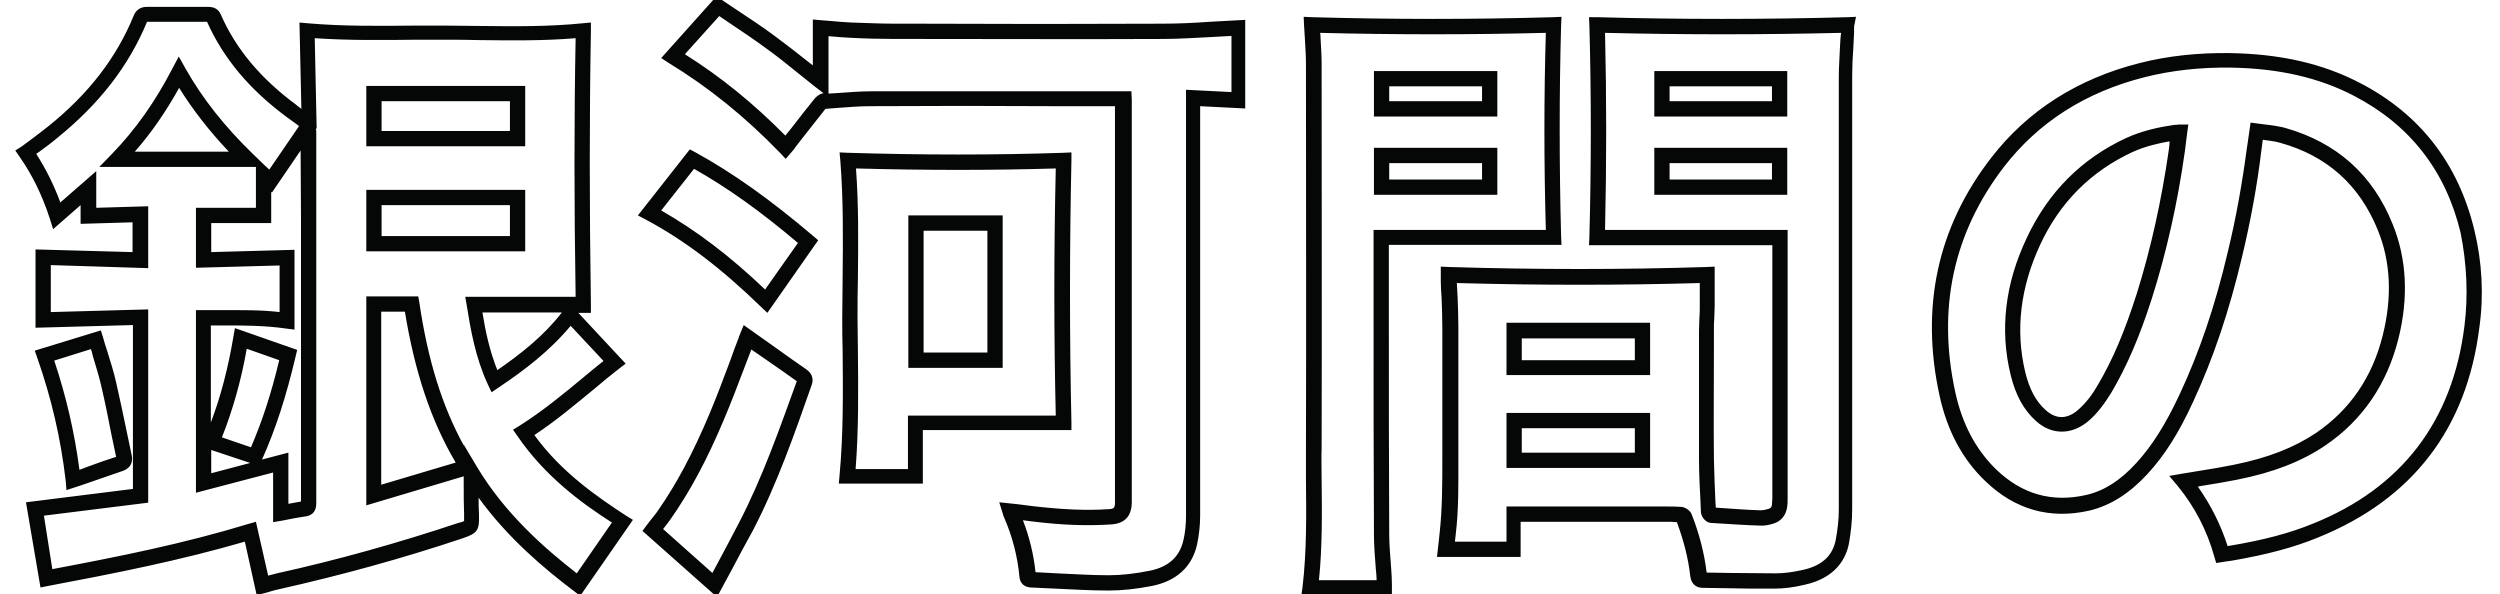
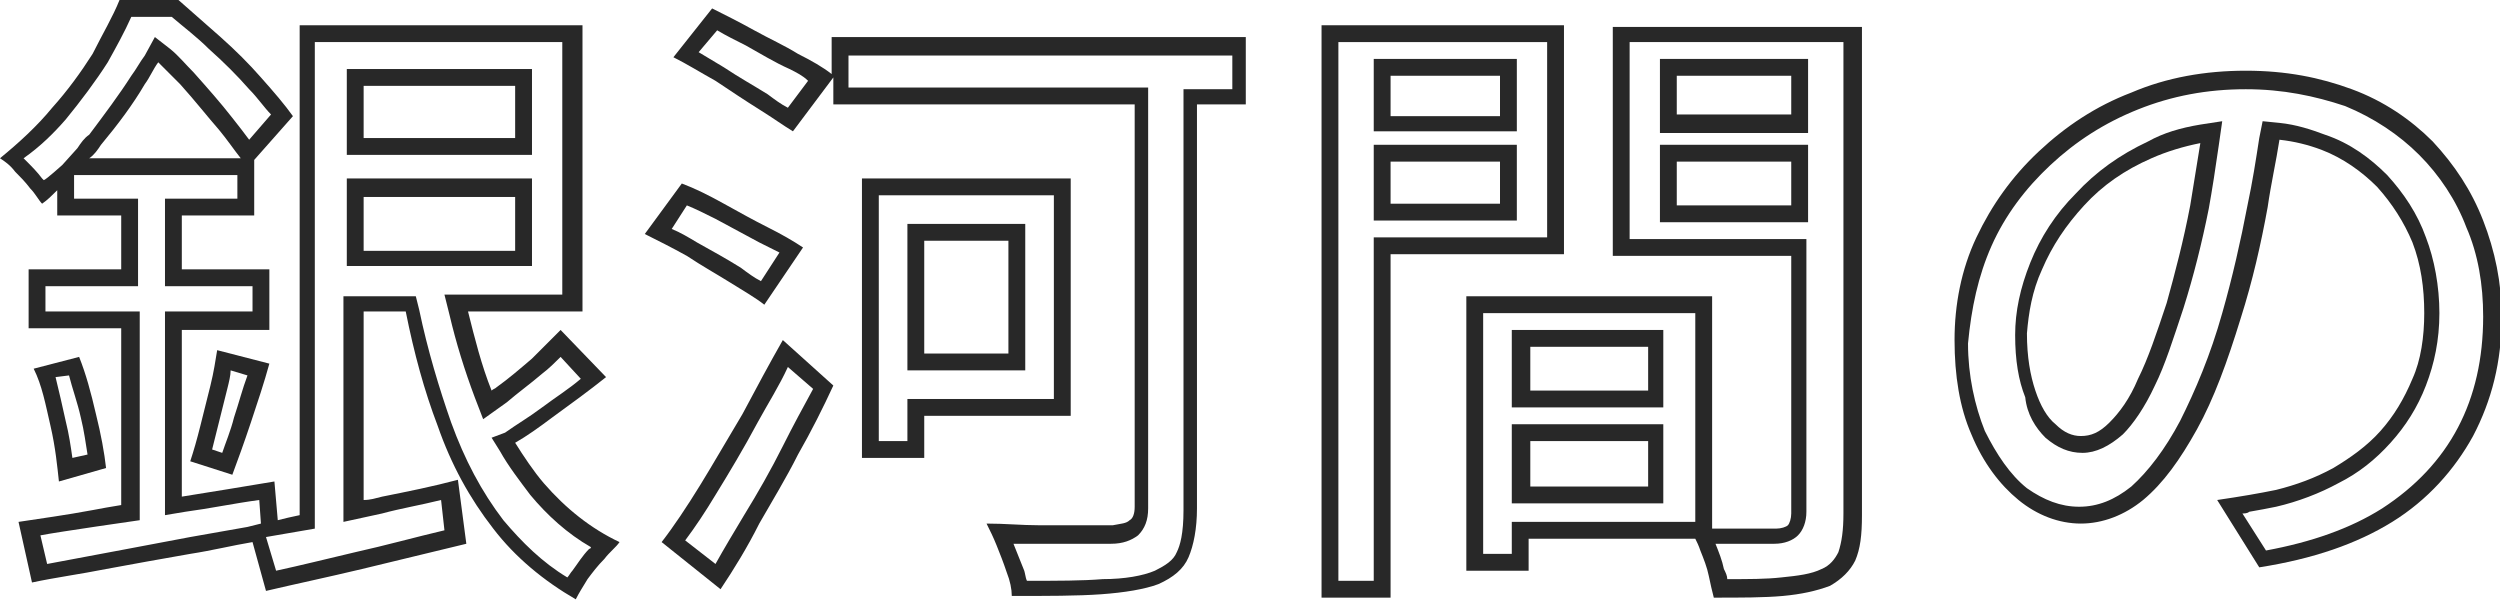
- <svg xmlns="http://www.w3.org/2000/svg" version="1.1" id="intergalactic" x="0px" y="0px" viewBox="0 0 654.5 155.5" style="enable-background:new 0 0 654.5 155.5;" xml:space="preserve">
+ <svg xmlns="http://www.w3.org/2000/svg" version="1.1" id="Layer_1" x="0px" y="0px" viewBox="0 0 148.5 35.6" style="enable-background:new 0 0 148.5 35.6;" xml:space="preserve">
  <style type="text/css">
- 	.st0{fill:#050606;}
+ 	.st0{fill:#282828;}
</style>
-   <path class="st0" d="M137.5,49.7H95.9v16.1h41.6V49.7z M133.5,61.8H99.9v-8.1h33.6V61.8z M139.9,113.9c5.6-3.7,10.7-8,15.7-12.1  c2.1-1.8,4.3-3.6,6.5-5.3l1.7-1.3l-12.4-13.3h3.3l0-2c-0.4-26-0.4-49.5,0-71.8l0-2.2l-2.2,0.2c-8.9,0.9-18,0.8-26.8,0.7  c-3.1,0-6.1-0.1-9.2-0.1c-2.6,0-5.1,0-7.7,0c-9.3,0.1-18.9,0.2-28.2-0.6l-2.2-0.2l0.5,22.6c-0.5-0.4-1-0.7-1.4-1.1  c-9.2-6.8-15.7-14.5-19.7-23.6c-0.6-1.4-1.7-2-3.3-2c0,0,0,0,0,0c-4.8,0-10.4,0-16.1,0c0,0,0,0,0,0c-1.6,0-2.8,0.8-3.4,2.3  c-4.5,11-11.8,20.5-22.4,29c-1.5,1.2-3.1,2.4-4.7,3.6c-0.8,0.6-1.5,1.1-2.3,1.7L4,39.4L5.1,41C8.4,45.7,11,51,13,57.1l0.9,2.9  l7.2-6.3v4.9l13.6-0.4V66L9.3,65.3v20.5l25.5-0.7V128l-28,3.5l3.8,22.3l2-0.4c17.5-3.3,34.7-6.7,51.5-11.6l3.1,14l2-0.5  c0.5-0.1,1-0.3,1.4-0.4c0.9-0.3,1.8-0.5,2.7-0.7c16-3.6,32.1-8,47.9-13.3c3.8-1.3,4.3-2.1,4.2-5.9l0-0.4c-0.1-1.4-0.1-2.8-0.1-4.3  c7.6,10.5,17.1,18.5,24.9,24.4l1.7,1.3l13.8-19.9l-1.8-1.1C156.4,130.1,146.9,123.6,139.9,113.9z M78.8,57.1c0,24.7,0,49.5,0,74.2  c-1.1,0.2-2.2,0.4-3.3,0.6v-13.4l-6.9,1.8l0,0c3.5-7.8,6.3-16.4,8.8-27l0.4-1.7l-16.3-5.7l-0.4,2.3c-1.4,8.2-3.3,15.6-5.9,22.4V85.2  c1,0,2,0,2.9,0c5.5,0,11.1,0,16.7,0.8l2.3,0.3V65.4L55.3,66v-7.6H71v-8.2l0.2,0.2l7.5-11L78.8,57.1z M58.1,114.5  c2.8-7.1,5-14.7,6.5-23.2l8.5,3c-2.1,8.8-4.5,16.1-7.4,22.8L58.1,114.5z M65.5,121.2l-10.2,2.7v-6.1L65.5,121.2z M151,150.1  c-8.5-6.6-18.7-15.6-25.9-27.5l-3.7-6.2v0.2c-5.7-10.4-9.4-22.4-11.6-37.3l-0.3-1.7H95.9v54.7l25.5-7.6c0,0.8,0,1.5,0,2.3  c0,2.5,0,5.1,0.1,7.6l0,0.4c0,0.5,0,1.1,0,1.4c-0.3,0.2-1,0.4-1.5,0.5c-15.6,5.2-31.6,9.7-47.5,13.2c-0.8,0.2-1.5,0.4-2.3,0.6  l-3.2-14.1l-2.1,0.6c-16.7,5.1-33.7,8.5-51.2,11.8L11.5,135l27.3-3.4V81l-25.5,0.7V69.4l25.5,0.8V54l-13.6,0.4v-9.6L15.8,53  c-1.7-4.6-3.8-8.8-6.3-12.7c0.2-0.2,0.5-0.4,0.7-0.5c1.6-1.2,3.3-2.4,4.8-3.7c11-8.9,18.7-18.8,23.5-30.4c5.5,0,11,0,15.7,0  c4.3,9.6,11.1,17.7,20.8,24.9c1,0.7,1.9,1.4,2.9,2.1l0.4,0.3l-7.8,11.4L69,43l-2.9-2.8C58.8,33.1,53,25.8,48.6,18l-1.8-3.2L45.1,18  c-4.5,8.7-9.7,16-15.7,22.2L26,43.7h41v10.7H51.3v15.7l21.9-0.6v12.2c-5.1-0.6-10.1-0.5-15-0.5c-1.6,0-3.3,0-4.9,0l-2,0V129  l20.2-5.3v13l2.4-0.4c0.7-0.1,1.3-0.3,2-0.4c1.4-0.3,2.8-0.5,4.1-0.7c1.3-0.2,2.8-0.9,2.8-3.4c0-24.9,0-49.8,0-74.7l0-22.4  c0-0.3,0-0.6-0.1-0.9l0-0.1l0.2-0.1l-0.5-23.6c8.8,0.6,17.7,0.5,26.4,0.4c2.5,0,5.1,0,7.7,0c3,0,6.1,0,9.2,0.1  c8.2,0.1,16.6,0.2,25-0.5c-0.4,21.1-0.4,43.3,0,67.7h-28.9l0.4,2.3c1,6.3,2.3,13.7,5.5,20.6l1,2.1l1.9-1.3  c6.6-4.4,13.3-9.5,18.8-16.1l8.6,9.2c-1.7,1.3-3.3,2.7-4.9,4c-5.4,4.5-11,9.1-17,12.9l-1.8,1.1l1.2,1.7  c7.1,10.4,16.7,17.5,24.7,22.6L151,150.1z M119.3,121.1l-19.5,5.8V81.6h6.2C108.6,97.4,112.8,110.1,119.3,121.1z M59.9,39.7H35.3  c4.3-4.9,8.1-10.4,11.6-16.7C50.5,28.8,54.8,34.3,59.9,39.7z M147.1,81.8c-4.7,6.1-10.8,10.9-16.9,15.1c-2-5-3.1-10.1-3.9-15.1  H147.1z M137.5,22.5H95.9v15.8h41.6V22.5z M133.5,34.3H99.9v-7.8h33.6V34.3z M211.1,96.7L211.1,96.7c-2.6-1.8-5.2-3.6-7.8-5.5  l-8.6-6.1l-1.1,2.7c-0.1,0.2-0.2,0.4-0.2,0.6c-0.8,2.1-1.6,4.1-2.3,6.2c-1.7,4.5-3.4,9.1-5.3,13.6c-4.4,10.5-8.7,18.5-13.5,25.4  c-0.6,0.9-1.3,1.7-2,2.6c-0.3,0.4-0.7,0.9-1,1.3l-1.1,1.5l19.5,17.3l1.2-2.2c0.9-1.6,1.7-3.2,2.6-4.8c1.9-3.6,3.7-7,5.6-10.4  c6.4-12.3,11-25.6,15.5-38.4C213,99,212.5,97.7,211.1,96.7z M193.4,137c-1.8,3.5-3.6,6.8-5.5,10.4c-0.5,0.9-0.9,1.7-1.4,2.6  l-12.9-11.5c0.6-0.8,1.3-1.6,1.9-2.5c5-7.1,9.5-15.4,14-26.1c1.9-4.5,3.7-9.2,5.4-13.7c0.6-1.6,1.2-3.2,1.8-4.7l4.5,3.1  c2.5,1.7,5,3.5,7.4,5.2C204.1,112.2,199.6,125.1,193.4,137z M485.9,4.4l-2.1,0.1c-21.9,0.6-44,0.6-65.7,0L416,4.5l0.1,2.1  c0.5,18.1,0.5,36.8,0,55.5l-0.1,2.1H464v10.4c0,18.6,0,37.2,0,55.8c0,0.6-0.1,1.2-0.1,1.7c-0.1,0.8-0.4,0.9-0.8,1.1  c-0.7,0.2-1.5,0.4-2.2,0.4c-3.5-0.1-7.2-0.4-11.7-0.7l-0.1-1.5c-0.2-3.7-0.3-7.6-0.4-11.4c-0.1-9.5,0-19.1,0-28.4l0-5.1  c0-1.1,0-2.2,0.1-3.3c0-1,0.1-1.9,0.1-2.9c0-2,0-4,0-6l0-4.5l-2.1,0.1c-21.9,0.7-44.6,0.7-67.5,0l-2.1-0.1l0,2.6c0,0.5,0,1,0,1.4  c0,1.3,0.1,2.6,0.2,4c0.1,2.6,0.2,5.3,0.2,7.9c0,8.1,0,16.3,0,24.2l0,6.6c0,1.2,0,2.4,0,3.6c0,6.4,0,13-0.7,19.4  c-0.1,0.9-0.2,1.8-0.3,2.8l-0.4,3.5h21.9v-9.2h7.5c10.2,0,20.4,0,30.5,0c0.9,0,1.9,0,2.9,0.1c1.8,4.8,3,9.5,3.5,14.1  c0.3,2.5,2,3.1,3.3,3.1c2.2,0,4.4,0.1,6.6,0.1c3.4,0.1,7,0.1,10.5,0.1c0.5,0,1.1,0,1.6,0c2.4,0,5-0.3,7.9-1c8.3-1.8,11-7,11.7-11.1  c0.5-2.9,0.8-5.8,0.8-8.6c0-20.9,0-41.8,0-62.8c0-16.8,0-33.7,0-50.5c0-2.5,0.1-5.1,0.3-7.6c0.1-1.3,0.1-2.6,0.2-3.9  c0-0.6,0-1.2,0-1.7L485.9,4.4z M481.7,12.4c-0.1,2.6-0.3,5.2-0.3,7.8c0,16.8,0,33.7,0,50.5c0,20.9,0,41.8,0,62.7  c0,2.6-0.3,5.2-0.8,7.9c-0.8,4.2-3.6,6.8-8.6,7.9c-2.7,0.6-5,0.9-7.1,0.9c-4,0-8.1-0.1-12-0.1c-2,0-4-0.1-6.1-0.1  c-0.6-5-1.9-10.1-3.9-15.2c-0.4-1.1-1.7-1.9-2.7-2c-1.3-0.1-2.6-0.1-3.8-0.1c-10.2,0-20.4,0-30.5,0h-11.5v9.2h-13.5  c0.1-0.6,0.1-1.2,0.2-1.8c0.8-6.6,0.7-13.3,0.7-19.8c0-1.2,0-2.4,0-3.6l0-6.6c0-7.9,0-16.2,0-24.2c0-2.7-0.1-5.4-0.2-8  c-0.1-1.2-0.1-2.5-0.2-3.7c21.5,0.6,42.9,0.6,63.6,0l0,0.4c0,2,0,3.9,0,5.9c0,0.9,0,1.9-0.1,2.8c0,1.1-0.1,2.3-0.1,3.4l0,5.1  c0,9.3,0,18.9,0,28.4c0,3.9,0.2,7.8,0.4,11.5l0.1,2.5c0.1,1.2,1.2,2.7,2.6,2.8c5,0.3,9.1,0.6,12.9,0.7c1.2,0.1,2.4-0.2,3.4-0.5  c2.1-0.6,3.4-2.2,3.7-4.5c0.1-0.6,0.1-1.3,0.1-2.1c0-18.6,0-37.2,0-55.8V60.2h-47.8c0.4-17.4,0.4-34.7,0-51.6  c20.4,0.5,41.2,0.5,61.8,0C481.8,9.8,481.8,11.1,481.7,12.4z M433.1,51h34.8V38.7h-34.8V51z M437.1,42.7h26.8V47h-26.8V42.7z   M394.4,122.5H432v-14.4h-37.6V122.5z M398.4,112.1H428v6.4h-29.6V112.1z M433.1,30.5h34.8V18.6h-34.8V30.5z M437.1,22.6h26.8v3.9  h-26.8V22.6z M432,84.5h-37.6v13.7H432V84.5z M428,94.3h-29.6v-5.7H428V94.3z M647.8,60.3c-4.2-17.5-14.3-30.5-30-38.6  c-9.8-5.1-20.9-7.6-34.1-7.8c-8.1-0.1-16.1,0.7-23.5,2.6c-16.3,4.1-29.4,12.5-38.9,24.8c-14.1,18.2-18.6,39.2-13.5,62.4  c2,9.1,6,16.6,12,22.3c7.7,7.4,16.8,10,27.1,7.7c5.5-1.3,10.5-4.4,15.3-9.6c4.5-4.9,8.2-10.7,12-19c5.2-11.2,9.4-23.6,12.8-38  c2.2-9.2,3.9-18.4,5-27.5c0.1-1,0.3-2,0.4-3c0.5,0.1,1,0.1,1.5,0.2l0.7,0.1c0.9,0.1,1.7,0.3,2.4,0.5c12.2,3.4,20.7,11,25.5,22.8  c3.4,8.3,3.8,17.6,1.3,27.6c-2.7,10.9-8.6,19.5-17.4,25.5c-5.8,3.9-12.7,6.6-21.7,8.4c-3,0.6-5.9,1.1-9.1,1.6  c-1.4,0.2-2.8,0.5-4.3,0.7l-3.4,0.6l2.2,2.6c4.5,5.5,7.7,11.7,9.6,18.5l0.5,1.7l2.5-0.4c0.5-0.1,1-0.1,1.5-0.2  c9.3-1.6,16.4-3.5,22.7-6.1c24.7-10,38.9-28.5,42.2-55C650.3,77.2,649.8,68.6,647.8,60.3z M645.2,85.3c-3.1,25-16.5,42.5-39.7,51.8  c-6.1,2.5-12.9,4.3-21.9,5.8c-0.1,0-0.3,0-0.4,0.1c-1.8-5.6-4.4-10.8-7.8-15.6c0.3-0.1,0.6-0.1,1-0.2c3.2-0.5,6.1-1,9.2-1.6  c9.6-1.9,17-4.8,23.2-9c9.7-6.6,16.1-16,19.1-27.9c2.7-10.8,2.2-20.9-1.5-30c-5.2-13-14.7-21.4-28.1-25.2c-1-0.3-2-0.4-2.9-0.6  l-0.7-0.1c-0.8-0.1-1.6-0.2-2.4-0.3l-3.1-0.4l-0.5,3.5c-0.2,1.2-0.3,2.3-0.5,3.4c-1.2,9-2.8,18.1-5,27.1  c-3.3,14.1-7.5,26.3-12.6,37.2c-3.7,7.9-7.2,13.4-11.3,17.9c-4.2,4.6-8.4,7.3-13.2,8.4c-8.9,2-16.7-0.2-23.4-6.6  c-5.4-5.2-9-12-10.8-20.3c-4.8-22-0.5-41.8,12.8-59.1c9-11.6,21.3-19.5,36.8-23.4c7.1-1.8,14.7-2.6,22.5-2.5  c12.5,0.2,23.1,2.6,32.3,7.4c14.6,7.6,24,19.6,27.9,35.9C645.8,69.1,646.2,77.2,645.2,85.3z M569.2,32.7c-3.5,0.5-8.1,1.4-12.5,3.4  c-11.7,5.4-20.5,14.2-26.1,26.2c-5.7,12-7.1,24.1-4.2,35.9c1.3,5.3,3.4,9.1,6.6,12c2.1,1.9,4.4,2.8,6.8,2.8c2.2,0,4.4-0.8,6.5-2.4  c3-2.4,5-5.5,6.5-7.9c4-6.8,7.3-14.4,10.6-24.7c3.8-12,6.7-24.9,8.6-38.4c0.1-1.1,0.3-2.1,0.4-3.2c0.1-0.5,0.1-1,0.2-1.6l0.3-2.2  l-2.5,0C569.8,32.7,569.6,32.7,569.2,32.7z M567.8,39.2c-1.9,13.2-4.7,25.9-8.4,37.7c-3.2,10-6.3,17.3-10.2,23.9  c-1.3,2.3-3.1,4.8-5.5,6.8c-2.8,2.2-5.5,2.1-8.1-0.2c-2.6-2.3-4.3-5.5-5.4-10c-2.6-10.9-1.3-22.1,3.9-33.3  c5.2-11.2,13.4-19.3,24.2-24.3c3.3-1.5,6.8-2.3,9.7-2.8C568,37.7,567.9,38.4,567.8,39.2z M364.2,148.7c-0.2-2.9-0.5-5.9-0.5-8.8  c-0.1-19-0.1-38.3-0.1-56.9l0-18.9h45.2l-0.1-2.1c-0.5-18.9-0.5-37.6,0-55.5l0.1-2.1l-2.1,0.1c-21,0.6-42.3,0.6-63.2,0l-2.2-0.1  l0.1,2.2c0.1,1.1,0.1,2.1,0.2,3.2c0.1,2.2,0.3,4.5,0.3,6.8c0,35.6,0.1,67.7,0,100.6c0,2.8,0,5.7,0,8.5c0.1,9.2,0.2,18.7-0.9,28  l-0.3,2.2h23.7l0-2.3c0-0.2,0-0.4,0-0.7C364.4,151.6,364.3,150.1,364.2,148.7z M345.3,151.9c0.9-8.8,0.8-17.7,0.7-26.3  c0-2.8-0.1-5.6,0-8.4c0.1-32.9,0-65,0-100.6c0-2.4-0.2-4.7-0.3-7c0-0.3,0-0.6-0.1-1c19.6,0.5,39.5,0.5,59.1,0  c-0.5,16.7-0.5,34,0,51.6h-45.1l0,22.9c0,18.7,0,38,0.1,56.9c0,3.1,0.3,6.2,0.5,9.1c0.1,0.9,0.2,1.9,0.2,2.8H345.3z M392,18.6h-32.3  v11.9H392V18.6z M388,26.5h-24.3v-3.9H388V26.5z M359.7,51H392V38.7h-32.3V51z M363.7,42.7H388V47h-24.3V42.7z M17.4,128.3l2.8-0.9  c0.3-0.1,0.6-0.2,0.9-0.3c1.1-0.4,2.1-0.7,3.2-1.1c2.6-0.9,5.2-1.8,7.8-2.7h0c2.6-0.9,2.6-2.9,2.4-4c-0.4-2.1-0.9-4.1-1.3-6.2  c-0.9-4.3-1.8-8.7-2.8-13c-0.6-2.7-1.5-5.5-2.3-8.1c-0.4-1.2-0.8-2.4-1.1-3.6l-0.6-1.9L9.1,91.8l0.7,2c3.6,10.3,6.1,20.8,7.4,32.1  L17.4,128.3z M23.8,91.4c0.2,0.6,0.4,1.2,0.5,1.8c0.8,2.7,1.6,5.2,2.2,7.8c1,4.3,1.9,8.7,2.7,12.9c0.4,1.9,0.8,3.8,1.2,5.7  c-2.5,0.8-5.1,1.7-7.5,2.6c-0.7,0.3-1.4,0.5-2.1,0.8c-1.3-9.9-3.5-19.3-6.6-28.6L23.8,91.4z M316.8,5.7c-4.1,0.3-8.4,0.5-12.6,0.5  c-21.1,0.1-42.6,0.1-63.4,0l-6.5,0c-3.9,0-7.8-0.2-11.4-0.3c-1.7-0.1-3.5-0.2-5.3-0.4c-0.8-0.1-1.7-0.1-2.6-0.2l-2.2-0.2v12  c-0.3-0.2-0.5-0.4-0.8-0.6c-3-2.4-6.1-4.8-9.2-7.1c-3.1-2.3-6.4-4.5-9.6-6.6c-1.4-0.9-2.8-1.9-4.2-2.8l-1.4-1l-14.5,16.2l2,1.3  c10.5,6.4,20,14.1,29.1,23.5l1.5,1.6l1.8-2.1c0.2-0.3,0.5-0.5,0.6-0.8l2.1-2.7c2-2.5,3.9-5,5.9-7.5c0,0,0,0,0,0  c0.8-0.1,1.7-0.1,2.5-0.2c3-0.2,6.1-0.5,9.1-0.5c16.2-0.1,32.7-0.1,48.7,0l15.5,0l0,14.3c0,29.8,0,59.5,0,89.3  c0,1.6-0.2,1.8-1.7,1.9c-5.8,0.4-12.1,0.1-19.9-0.8c-1.3-0.2-2.6-0.3-3.9-0.5l-4.8-0.5l1,3.2c0.1,0.3,0.1,0.5,0.2,0.6  c2.2,5,3.6,10.3,4.1,15.8c0.1,0.8,0.5,2.5,2.9,2.7c2.1,0.1,4.2,0.2,6.4,0.3c4.5,0.2,9.2,0.5,13.8,0.5c0.1,0,0.2,0,0.3,0  c3.4,0,7.2-0.4,11.3-1.2c6.4-1.3,10.5-5,11.8-10.9c0.5-2.4,0.8-4.9,0.8-7.5c0-28.8,0-57.6,0-86.5l0-20.7l11.8,0.6V5.2l-3.7,0.2  C320.7,5.5,318.8,5.6,316.8,5.7z M213.2,25.9c-2,2.5-4,5-5.9,7.5l-1.7,2.1c-8.3-8.4-16.9-15.4-26.3-21.3l9-10  c0.9,0.6,1.9,1.3,2.8,1.9c3.3,2.2,6.4,4.3,9.4,6.5c3.1,2.2,6,4.6,9,7c1.3,1.1,2.7,2.1,4,3.2l2.1,1.6  C214.4,24.6,213.5,25.5,213.2,25.9z M322.3,24.1l-11.8-0.6l0,24.9c0,28.8,0,57.6,0,86.5c0,2.3-0.2,4.5-0.7,6.6  c-1,4.3-3.9,6.9-8.7,7.9c-4,0.8-7.5,1.2-10.8,1.2c-4.5,0-9.1-0.3-13.6-0.5c-1.8-0.1-3.7-0.2-5.6-0.3c-0.5-4.7-1.6-9.2-3.3-13.6  c0.8,0.1,1.5,0.2,2.3,0.3c8.1,1,14.6,1.2,20.7,0.8c3.7-0.2,5.5-2.2,5.5-5.9c0-29.8,0-59.5,0-89.3l0-15.5c0-0.2,0-0.3,0-0.5l-0.1-2.2  l-19.4,0c-16,0-32.5,0-48.7,0c-3.2,0-6.3,0.3-9.4,0.5c-0.6,0-1.2,0.1-1.8,0.1V9.5c0.1,0,0.3,0,0.4,0c1.9,0.2,3.7,0.3,5.5,0.4  c3.7,0.2,7.7,0.3,11.6,0.3l6.5,0c20.8,0,42.3,0.1,63.4,0c4.3,0,8.6-0.3,12.8-0.5c1.8-0.1,3.5-0.2,5.3-0.3V24.1z M182.1,39.9  l-1.5-0.8L167,56.4l2.1,1.1c10.1,5.4,19.7,12.7,30.1,22.8l1.7,1.6l13.3-19l-1.4-1.2C201.6,52.2,191.9,45.3,182.1,39.9z M200.3,75.8  c-9.3-8.9-18.1-15.5-27.2-20.7l8.6-10.9c8.7,4.9,17.4,11.1,27.2,19.4L200.3,75.8z M237.8,96.3h24.7V56.4h-24.7V96.3z M241.8,60.4  h16.7v31.9h-16.7V60.4z M280.5,110.7c-0.5-22.5-0.5-45.6,0-68.7l0-2.1l-2.1,0.1c-17.7,0.6-36.7,0.6-56.4,0l-2.2-0.1l0.2,2.2  c0.8,10.1,0.7,20.4,0.6,30.4c0,3.6-0.1,7.2-0.1,10.7c0,2.9,0,5.8,0.1,8.7c0.1,10.7,0.2,21.7-0.8,32.5l-0.2,2.2h22v-14h38.9  L280.5,110.7z M237.7,108.8v14H224c0.8-10.3,0.7-20.7,0.6-30.7c0-2.9-0.1-5.8-0.1-8.7c0-3.6,0-7.1,0.1-10.7c0.1-9.4,0.2-19-0.5-28.6  c18.2,0.5,35.7,0.5,52.3,0c-0.5,21.8-0.5,43.5,0,64.7H237.7z" />
+   <g>
+     <path class="st0" d="M6.3,27.8c-0.1-0.9-0.3-2-0.6-3.2c-0.3-1.3-0.6-2.4-1-3.4l-2.7,0.7C2.5,22.9,2.7,24,3,25.3   c0.3,1.3,0.4,2.4,0.5,3.3L6.3,27.8z M4.1,22.3c0.2,0.8,0.5,1.6,0.7,2.5C5,25.6,5.1,26.4,5.2,27l-0.9,0.2c-0.1-0.7-0.2-1.4-0.4-2.2   c-0.2-0.9-0.4-1.8-0.6-2.6L4.1,22.3z" />
+     <path class="st0" d="M12.5,22.9c-0.2,0.8-0.4,1.6-0.6,2.4c-0.2,0.8-0.4,1.5-0.6,2.1l2.5,0.8c0.3-0.8,0.7-1.9,1.1-3.1   c0.4-1.2,0.8-2.4,1.1-3.5l-3.1-0.8C12.8,21.4,12.7,22.1,12.5,22.9z M13.5,23.1c0.1-0.4,0.2-0.8,0.2-1.1l1,0.3   c-0.3,0.8-0.5,1.6-0.8,2.5c-0.2,0.8-0.5,1.5-0.7,2.1l-0.6-0.2c0.1-0.4,0.2-0.8,0.3-1.2C13.1,24.7,13.3,23.9,13.5,23.1z" />
+     <path class="st0" d="M107.4,8.6h-8.8v4.6h8.8V8.6z M106.4,12.2h-6.8V9.6h6.8V12.2z" />
+     <path class="st0" d="M53.9,22h7v-8.7h-7V22z M54.9,14.3h5V21h-5V14.3z" />
+     <path class="st0" d="M82.6,15.1h10.3V1.5H82.6h-1.7h-2.4v34h4.1V15.1z M81.6,34.5h-2.1v-32h12.4v11.6H81.6V34.5z" />
+     <path class="st0" d="M98.8,19.6h-9v4.6h9V19.6z M97.9,23.2h-7v-2.6h7V23.2z" />
+     <path class="st0" d="M31.6,10.6h-11v5.2h11V10.6z M30.6,14.9h-9v-3.2h9V14.9z" />
+     <path class="st0" d="M106.4,30.5c0,0.3-0.1,0.6-0.2,0.7c-0.1,0.1-0.4,0.2-0.7,0.2c-0.2,0-0.6,0-1.2,0c-0.5,0-1.2,0-1.8,0   c-0.3,0-0.6,0-0.8,0V17.6H90.8h-2h-1.7v16.3h3.7V32h9.9c0.1,0.2,0.2,0.4,0.3,0.7c0.2,0.5,0.4,1,0.5,1.5c0.1,0.5,0.2,0.9,0.3,1.3   c1.6,0,3,0,4.1-0.1c1.1-0.1,2-0.3,2.8-0.6c0.7-0.4,1.2-0.9,1.5-1.5c0.3-0.7,0.4-1.5,0.4-2.7v-29h-2h-2.1H95.8v13.6h10.6V30.5z    M100.7,31H89.8v1.9h-1.7V18.6h12.6V31z M96.8,14.2V2.5h12.7v28c0,1-0.1,1.7-0.3,2.3c-0.2,0.4-0.5,0.8-1,1   c-0.6,0.3-1.4,0.4-2.4,0.5c-0.9,0.1-1.9,0.1-3.2,0.1c0-0.2-0.1-0.4-0.2-0.6c-0.1-0.5-0.3-1-0.5-1.5c0.2,0,0.4,0,0.5,0h3   c0.6,0,1.1-0.2,1.4-0.5c0.3-0.3,0.5-0.8,0.5-1.4V14.2H96.8z" />
+     <path class="st0" d="M107.4,3.5h-8.8v4.4h8.8V3.5z M106.4,6.8h-6.8V4.5h6.8V6.8z" />
+     <path class="st0" d="M45.1,31.1c0.8-1.4,1.6-2.7,2.3-4.1c0.8-1.4,1.5-2.8,2.1-4.1l-3-2.7c-0.8,1.4-1.6,2.9-2.4,4.4   c-0.9,1.5-1.7,2.9-2.5,4.2s-1.6,2.5-2.3,3.4l3.5,2.8C43.6,33.8,44.4,32.5,45.1,31.1z M40.7,32.1c0.6-0.8,1.2-1.7,1.8-2.7   c0.8-1.3,1.7-2.8,2.5-4.3c0.6-1.1,1.3-2.2,1.8-3.3l1.5,1.3c-0.6,1.1-1.2,2.2-1.8,3.4c-0.7,1.4-1.5,2.8-2.3,4.1   c-0.6,1-1.2,2-1.7,2.9L40.7,32.1z" />
+     <path class="st0" d="M63.6,24.7V10.6h-8.7h-1.7h-2v16.6h3.7v-2.5H63.6z M53.9,23.7v2.5h-1.7V11.6h10.4v12.1H53.9z" />
+     <path class="st0" d="M121.5,26c0.7,0.6,1.4,0.9,2.2,0.9c0.8,0,1.6-0.4,2.4-1.1c0.6-0.6,1.3-1.6,1.9-2.9c0.6-1.2,1.1-2.8,1.7-4.6   c0.6-1.9,1.1-3.9,1.5-5.9c0.2-1.1,0.4-2.4,0.6-3.8l0.2-1.4l-1.3,0.2c-1.2,0.2-2.2,0.5-3.1,1c-1.7,0.8-3.1,1.8-4.3,3.1   c-1.2,1.2-2.1,2.6-2.7,4.1c-0.6,1.5-0.9,2.9-0.9,4.3c0,1.5,0.2,2.7,0.6,3.7C120.4,24.6,120.9,25.4,121.5,26z M121.3,16   c0.6-1.4,1.4-2.6,2.5-3.8c1.1-1.2,2.4-2.1,4-2.8c0.9-0.4,1.9-0.7,2.9-0.9c-0.2,1.2-0.4,2.5-0.6,3.7c-0.4,2.1-0.9,4-1.4,5.8   c-0.6,1.8-1.1,3.3-1.7,4.5c-0.5,1.2-1.1,2-1.7,2.6c-0.6,0.6-1.1,0.8-1.7,0.8c-0.5,0-1-0.2-1.5-0.7c-0.5-0.4-0.9-1.1-1.2-2   c-0.3-0.9-0.5-2-0.5-3.4C120.5,18.6,120.7,17.3,121.3,16z" />
+     <path class="st0" d="M81.6,13.1h8.5V8.6h-8.5V13.1z M82.6,9.6h6.5v2.5h-6.5V9.6z" />
+     <path class="st0" d="M43.4,16.8c0.8,0.5,1.5,0.9,2,1.3l2.3-3.4c-0.6-0.4-1.3-0.8-2.1-1.2c-0.8-0.4-1.7-0.9-2.6-1.4   c-0.9-0.5-1.7-0.9-2.5-1.2l-2.2,3c0.8,0.4,1.6,0.8,2.5,1.3C41.7,15.8,42.6,16.3,43.4,16.8z M40.8,12.2c0.5,0.2,1.1,0.5,1.7,0.8   l2.6,1.4c0.4,0.2,0.8,0.4,1.2,0.6l-1.1,1.7c-0.4-0.2-0.8-0.5-1.2-0.8c-0.8-0.5-1.7-1-2.6-1.5c-0.5-0.3-1-0.6-1.5-0.8L40.8,12.2z" />
+     <path class="st0" d="M1.8,11.2c0.3,0.3,0.5,0.7,0.7,0.9c0.3-0.2,0.6-0.5,0.9-0.8v1.5h3.8V16H1.7v3.5h5.5V30   c-0.6,0.1-1.2,0.2-1.7,0.3c-1.6,0.3-3.1,0.5-4.4,0.7l0.8,3.6c1.4-0.3,2.9-0.5,4.4-0.8c1.6-0.3,3.3-0.6,5-0.9   c1.3-0.2,2.5-0.5,3.7-0.7l0.8,2.9c1.7-0.4,3.6-0.8,5.7-1.3c2.1-0.5,4.1-1,6.2-1.5l-0.5-3.8c-1.5,0.4-3,0.7-4.5,1   c-0.4,0.1-0.7,0.2-1.1,0.2V18.5h2.5c0.5,2.5,1.1,4.7,1.9,6.8c0.8,2.3,1.9,4.3,3.3,6.1c1.3,1.7,3,3.1,4.9,4.2   c0.2-0.4,0.4-0.7,0.7-1.2c0.3-0.4,0.6-0.8,1-1.2c0.3-0.4,0.7-0.7,0.9-1c-1.7-0.8-3.2-2-4.5-3.5c-0.6-0.7-1.2-1.6-1.7-2.4   c0.7-0.4,1.4-0.9,2.2-1.5c1.1-0.8,2.2-1.6,3.2-2.4l-2.7-2.8c-0.5,0.5-1.1,1.1-1.7,1.7c-0.7,0.6-1.4,1.2-2.1,1.7   c-0.1,0.1-0.2,0.1-0.3,0.2c-0.6-1.5-1-3.1-1.4-4.7h6.8v-17H21.6h-2.1h-1.7v29.1c-0.5,0.1-0.9,0.2-1.3,0.3l-0.2-2.3   c-1.8,0.3-3.6,0.6-5.5,0.9v-9.9H16V16h-5.2v-3.2h4.3V9.5l2.3-2.6c-0.5-0.7-1.1-1.4-1.9-2.3C14.8,3.8,14,3,13.1,2.2   c-0.9-0.8-1.7-1.5-2.5-2.2H9.3H7.7H7.1c-0.4,1-1,2-1.6,3.2C4.8,4.3,4,5.4,3.1,6.4c-0.9,1.1-2,2.1-3.1,3c0.3,0.2,0.6,0.4,0.9,0.8   C1.2,10.5,1.5,10.8,1.8,11.2z M18.7,31.4V2.5h14.7v15h-7l0.3,1.2c0.4,1.7,0.9,3.3,1.5,4.9l0.5,1.3l1.4-1c0.7-0.6,1.4-1.1,2.1-1.7   c0.4-0.3,0.8-0.7,1.1-1l1.2,1.3c-0.7,0.6-1.5,1.1-2.3,1.7c-0.8,0.6-1.5,1-2.2,1.5L29.2,26l0.5,0.8c0.5,0.9,1.2,1.8,1.8,2.6   c1,1.2,2.2,2.3,3.6,3.1c0,0,0,0.1-0.1,0.1c-0.4,0.4-0.7,0.9-1,1.3c-0.1,0.1-0.2,0.3-0.3,0.4c-1.5-0.9-2.7-2.1-3.8-3.4   c-1.3-1.7-2.3-3.6-3.1-5.8c-0.7-2-1.4-4.3-1.9-6.7l-0.2-0.8h-4.3V31l2.3-0.5c1.1-0.3,2.3-0.5,3.5-0.8l0.2,1.8   c-1.7,0.4-3.5,0.9-5.3,1.3c-1.7,0.4-3.3,0.8-4.7,1.1l-0.6-2L18.7,31.4z M14.1,11.8H9.8V17H15v1.5H9.8v12.1l1.2-0.2   c1.5-0.2,2.9-0.5,4.4-0.7l0.1,1.4l-0.8,0.2c-1.1,0.2-2.3,0.4-3.4,0.6c0,0-7.4,1.4-8.5,1.6l-0.4-1.7c1-0.2,5.9-0.9,5.9-0.9V18.5H2.7   V17h5.5v-5.2H4.4v-1.4h9.7V11.8z M5.3,9.4C5.6,9.2,5.8,8.9,6,8.6c1-1.2,1.9-2.4,2.6-3.6c0.3-0.4,0.5-0.9,0.8-1.3   c0.4,0.4,0.9,0.9,1.3,1.3C11.6,6,12.3,6.9,13,7.7c0.5,0.6,0.9,1.2,1.3,1.7H5.3z M3.9,7.1C4.8,6,5.7,4.8,6.4,3.7   C6.9,2.8,7.4,1.9,7.8,1h2.4c0.7,0.6,1.5,1.2,2.2,1.9c0.9,0.8,1.7,1.6,2.4,2.4c0.5,0.5,0.9,1.1,1.3,1.5l-1.3,1.5   c-0.3-0.4-0.6-0.8-1-1.3c-0.7-0.9-1.5-1.8-2.3-2.7c-0.5-0.5-0.9-1-1.4-1.4L9.2,2.2L8.6,3.3C8.3,3.7,8.1,4.1,7.8,4.5   C7.1,5.6,6.2,6.8,5.3,8C5,8.2,4.8,8.5,4.6,8.8l-0.9,1c0,0-1,0.9-1.1,0.9c0,0-0.1-0.1-0.1-0.1c-0.3-0.4-0.6-0.7-1-1.1   c0,0,0,0-0.1-0.1C2.4,8.7,3.2,7.9,3.9,7.1z" />
+     <path class="st0" d="M98.8,25.2h-9v4.7h9V25.2z M97.9,28.9h-7v-2.7h7V28.9z" />
+     <path class="st0" d="M45.1,6.5c0.8,0.5,1.5,1,2,1.3l2.4-3.2v1.6h17.9v23.9c0,0.4-0.1,0.7-0.3,0.8c-0.2,0.2-0.5,0.2-1,0.3   c-0.3,0-0.9,0-1.7,0c-0.8,0-1.7,0-2.7,0c-1,0-2-0.1-3.1-0.1c0.2,0.4,0.4,0.8,0.6,1.3c0.2,0.5,0.4,1,0.6,1.6c0.2,0.5,0.3,1,0.3,1.4   c2.1,0,3.9,0,5.3-0.1c1.4-0.1,2.6-0.3,3.4-0.6c0.9-0.4,1.5-0.9,1.8-1.6c0.3-0.7,0.5-1.7,0.5-2.9v-24h2.9v-4H49.4v2.2   c-0.5-0.4-1.2-0.8-2-1.2c-0.8-0.5-1.7-0.9-2.6-1.4c-0.9-0.5-1.7-0.9-2.5-1.3l-2.3,2.9c0.8,0.4,1.6,0.9,2.5,1.4   C43.4,5.4,44.3,6,45.1,6.5z M50.4,3.3h22.8v2h-2.9v25c0,1.4-0.2,2.1-0.4,2.5c-0.2,0.5-0.7,0.8-1.3,1.1c-0.7,0.3-1.8,0.5-3.1,0.5   c-1.2,0.1-2.7,0.1-4.5,0.1c-0.1-0.2-0.1-0.5-0.2-0.7c-0.2-0.5-0.4-1-0.6-1.5c0.5,0,1,0,1.5,0c0.7,0,1.3,0,1.9,0c0.3,0,0.6,0,0.8,0   c0.8,0,1.3,0,1.6,0c0.7,0,1.2-0.2,1.6-0.5c0.4-0.4,0.6-0.9,0.6-1.6V5.2H50.4V3.3z M42.6,1.8c0.5,0.3,1.1,0.6,1.7,0.9   c0.9,0.5,1.7,1,2.6,1.4c0.4,0.2,0.8,0.4,1.1,0.7l-1.2,1.6c-0.4-0.2-0.8-0.5-1.2-0.8c-0.8-0.5-1.7-1-2.6-1.6c-0.5-0.3-1-0.6-1.5-0.9   L42.6,1.8z" />
+     <path class="st0" d="M31.6,4.1h-11v5.1h11V4.1z M30.6,8.2h-9V5.1h9V8.2z" />
+     <path class="st0" d="M119.9,29.7c1.1,0.9,2.4,1.4,3.7,1.4s2.6-0.5,3.7-1.4c1.2-1,2.2-2.4,3.2-4.2c1-1.8,1.8-4,2.6-6.6   c0.7-2.2,1.2-4.4,1.6-6.6c0.2-1.4,0.5-2.7,0.7-4c0.9,0.1,1.7,0.3,2.5,0.6c1.3,0.5,2.4,1.3,3.3,2.2c0.9,1,1.6,2.1,2.1,3.3   c0.5,1.3,0.7,2.7,0.7,4.2c0,1.4-0.2,2.8-0.7,3.9c-0.5,1.2-1.1,2.2-1.9,3.1c-0.8,0.9-1.8,1.6-2.8,2.2c-1.1,0.6-2.2,1-3.4,1.3   c-0.5,0.1-1,0.2-1.6,0.3c-0.6,0.1-1.2,0.2-1.9,0.3l2.5,4c3.2-0.5,5.8-1.4,7.9-2.7c2.1-1.3,3.7-3.1,4.8-5.1c1.1-2.1,1.7-4.4,1.7-7.1   c0-2-0.4-3.9-1.1-5.7c-0.7-1.8-1.7-3.3-3-4.7c-1.3-1.3-2.9-2.4-4.8-3.1c-1.9-0.7-3.9-1.1-6.3-1.1c-2.4,0-4.7,0.4-6.8,1.3   c-2.1,0.8-3.9,2-5.5,3.5c-1.6,1.5-2.8,3.2-3.7,5.1c-0.9,1.9-1.3,4-1.3,6.1c0,2.1,0.3,4,1,5.6C117.8,27.5,118.8,28.8,119.9,29.7z    M118.3,14.6c0.8-1.8,2-3.4,3.5-4.8c1.5-1.4,3.2-2.5,5.2-3.3c2-0.8,4.1-1.2,6.4-1.2c2.2,0,4.1,0.4,5.9,1c1.7,0.7,3.2,1.7,4.4,2.9   c1.2,1.2,2.2,2.7,2.8,4.3c0.7,1.6,1,3.4,1,5.3c0,2.5-0.5,4.7-1.5,6.6c-1,1.9-2.5,3.5-4.5,4.8c-1.9,1.2-4.2,2-6.9,2.5l-1.4-2.2   c0.1,0,0.3,0,0.4-0.1c0.6-0.1,1.1-0.2,1.6-0.3c1.3-0.3,2.6-0.8,3.7-1.4c1.2-0.6,2.2-1.4,3.1-2.4c0.9-1,1.6-2.1,2.1-3.4   c0.5-1.3,0.8-2.7,0.8-4.3c0-1.6-0.3-3.2-0.8-4.5c-0.5-1.4-1.3-2.6-2.3-3.7c-1-1-2.2-1.9-3.7-2.4c-0.8-0.3-1.7-0.6-2.7-0.7l-1-0.1   l-0.2,1c-0.2,1.3-0.4,2.6-0.7,4c-0.4,2.1-0.9,4.3-1.5,6.4c-0.7,2.5-1.6,4.6-2.5,6.4c-0.9,1.7-1.9,3-2.9,3.9c-1,0.8-2,1.2-3.1,1.2   c-1.1,0-2.1-0.4-3.1-1.1c-1-0.8-1.8-2-2.5-3.4c-0.6-1.5-1-3.3-1-5.2C117.1,18.3,117.5,16.4,118.3,14.6z" />
+     <path class="st0" d="M81.6,7.8h8.5V3.5h-8.5V7.8z M82.6,4.5h6.5v2.4h-6.5V4.5z" />
+   </g>
</svg>
